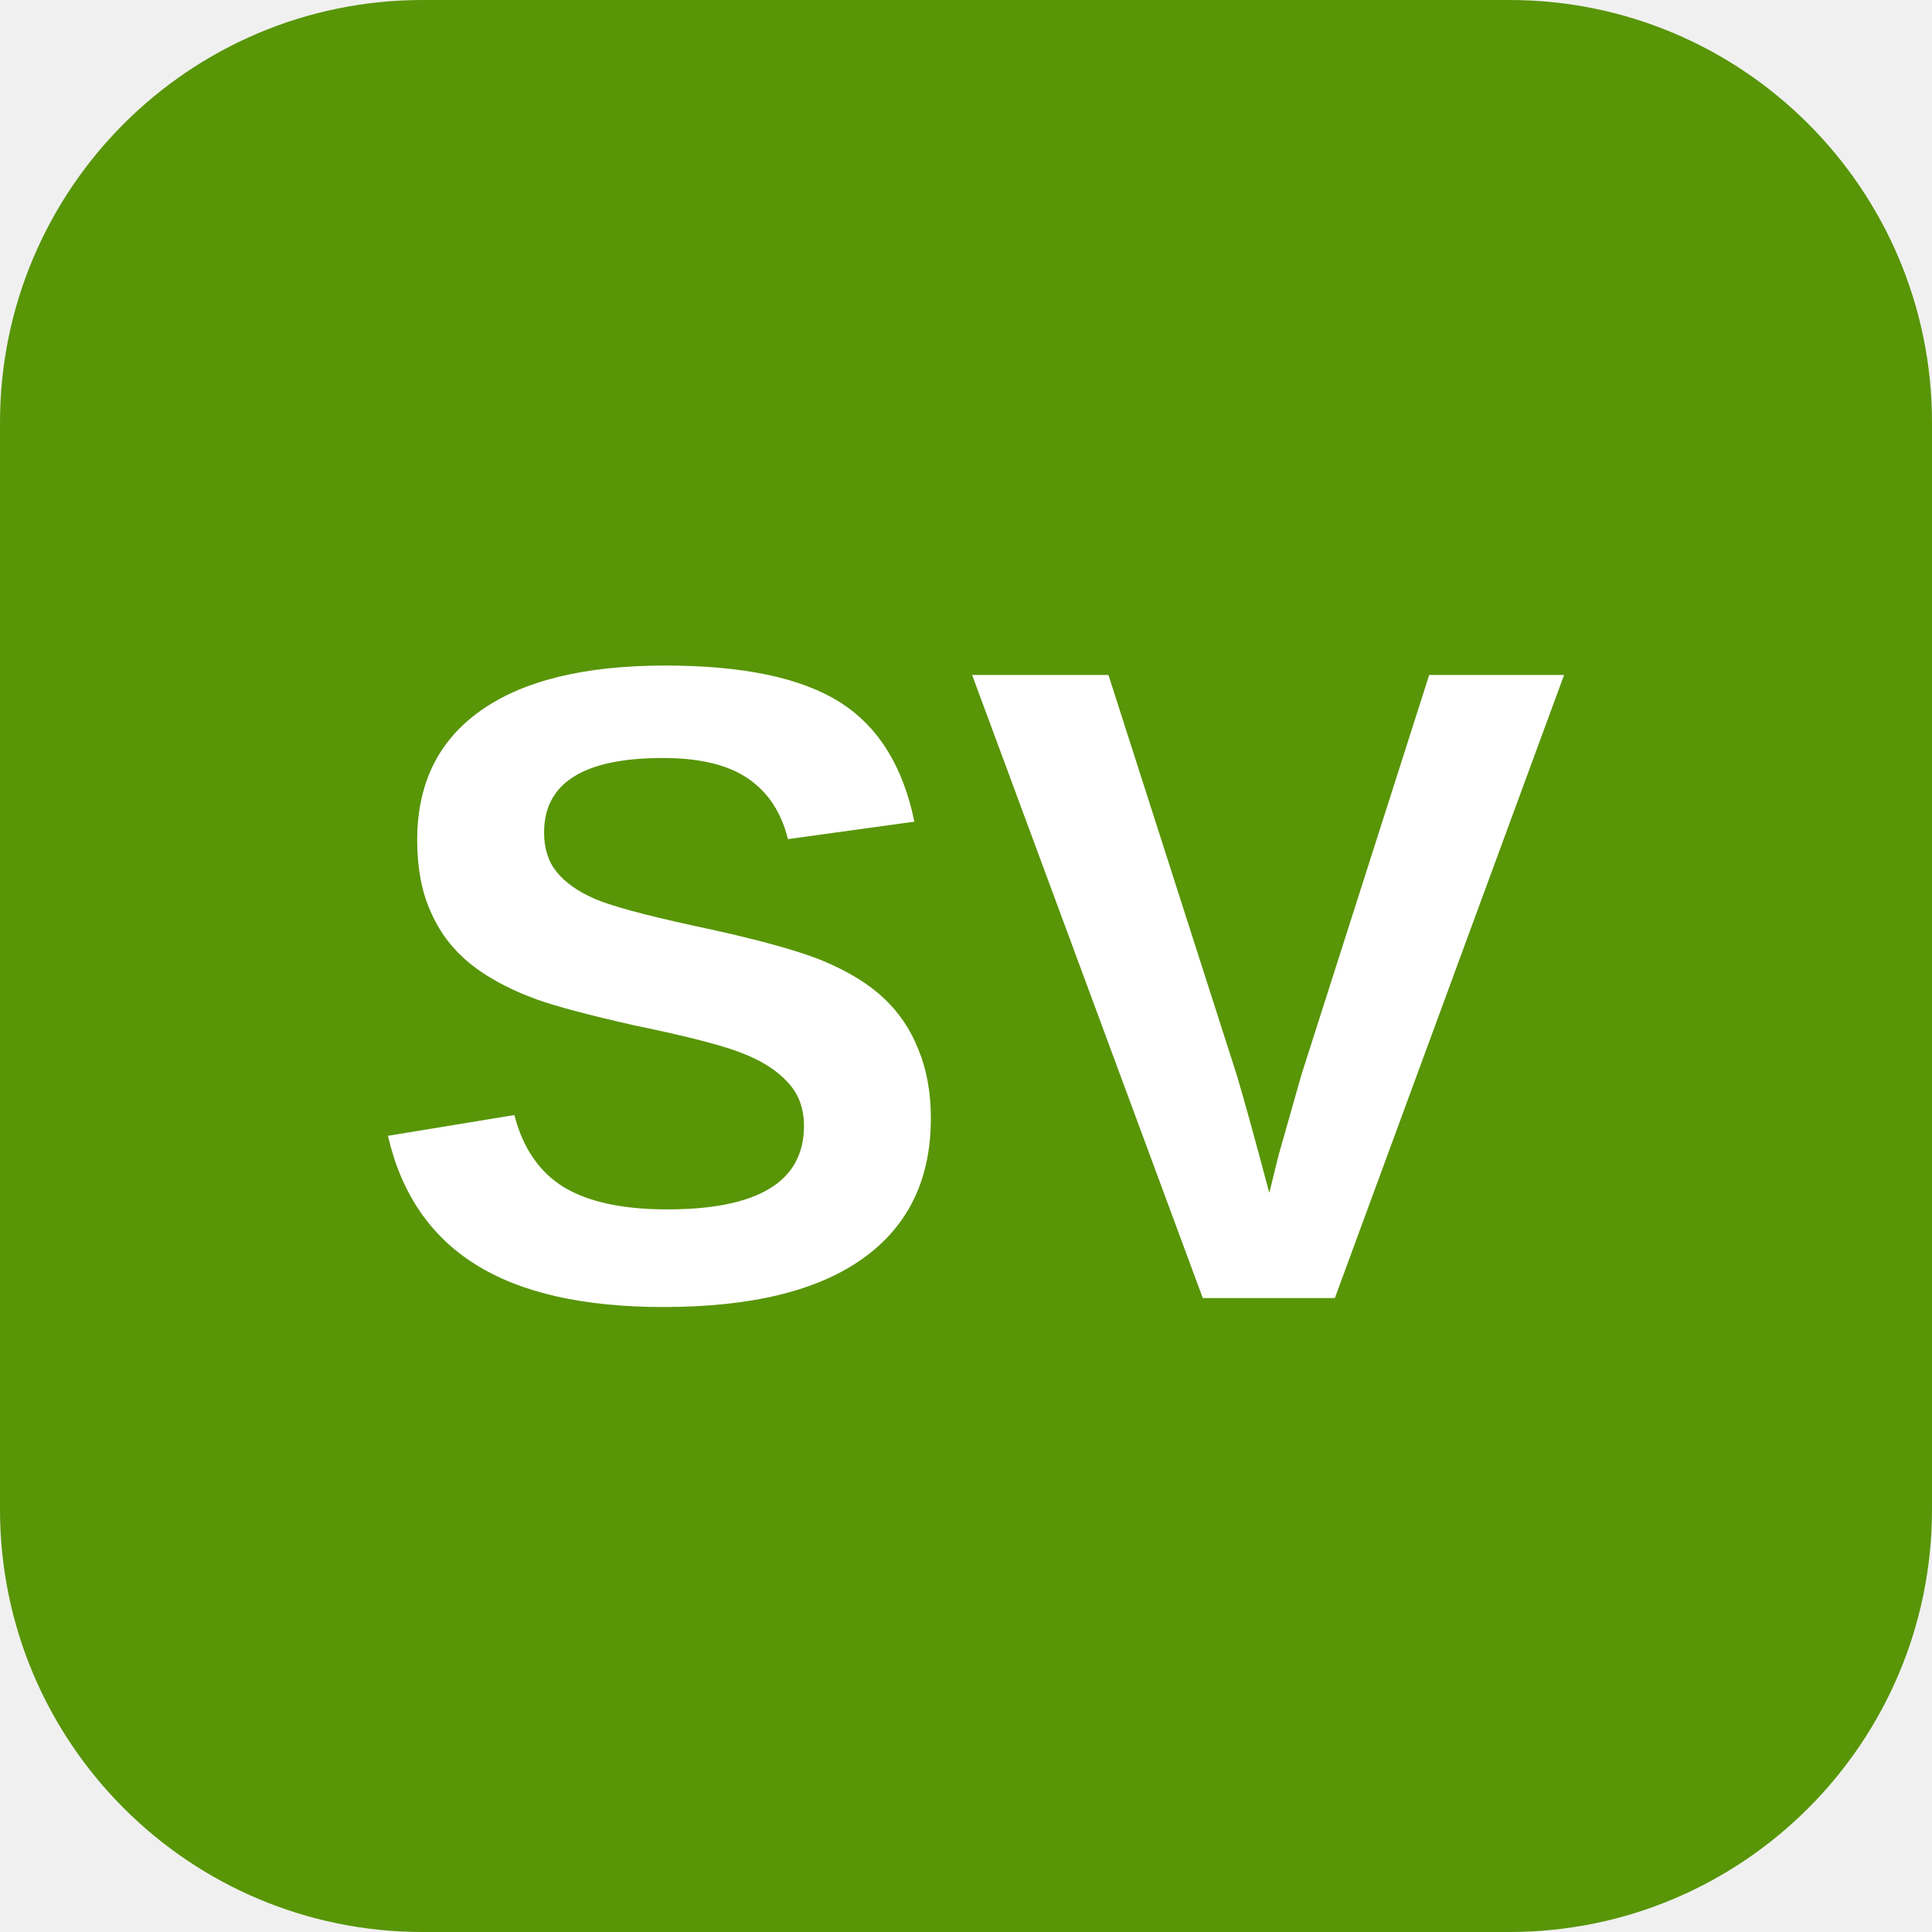
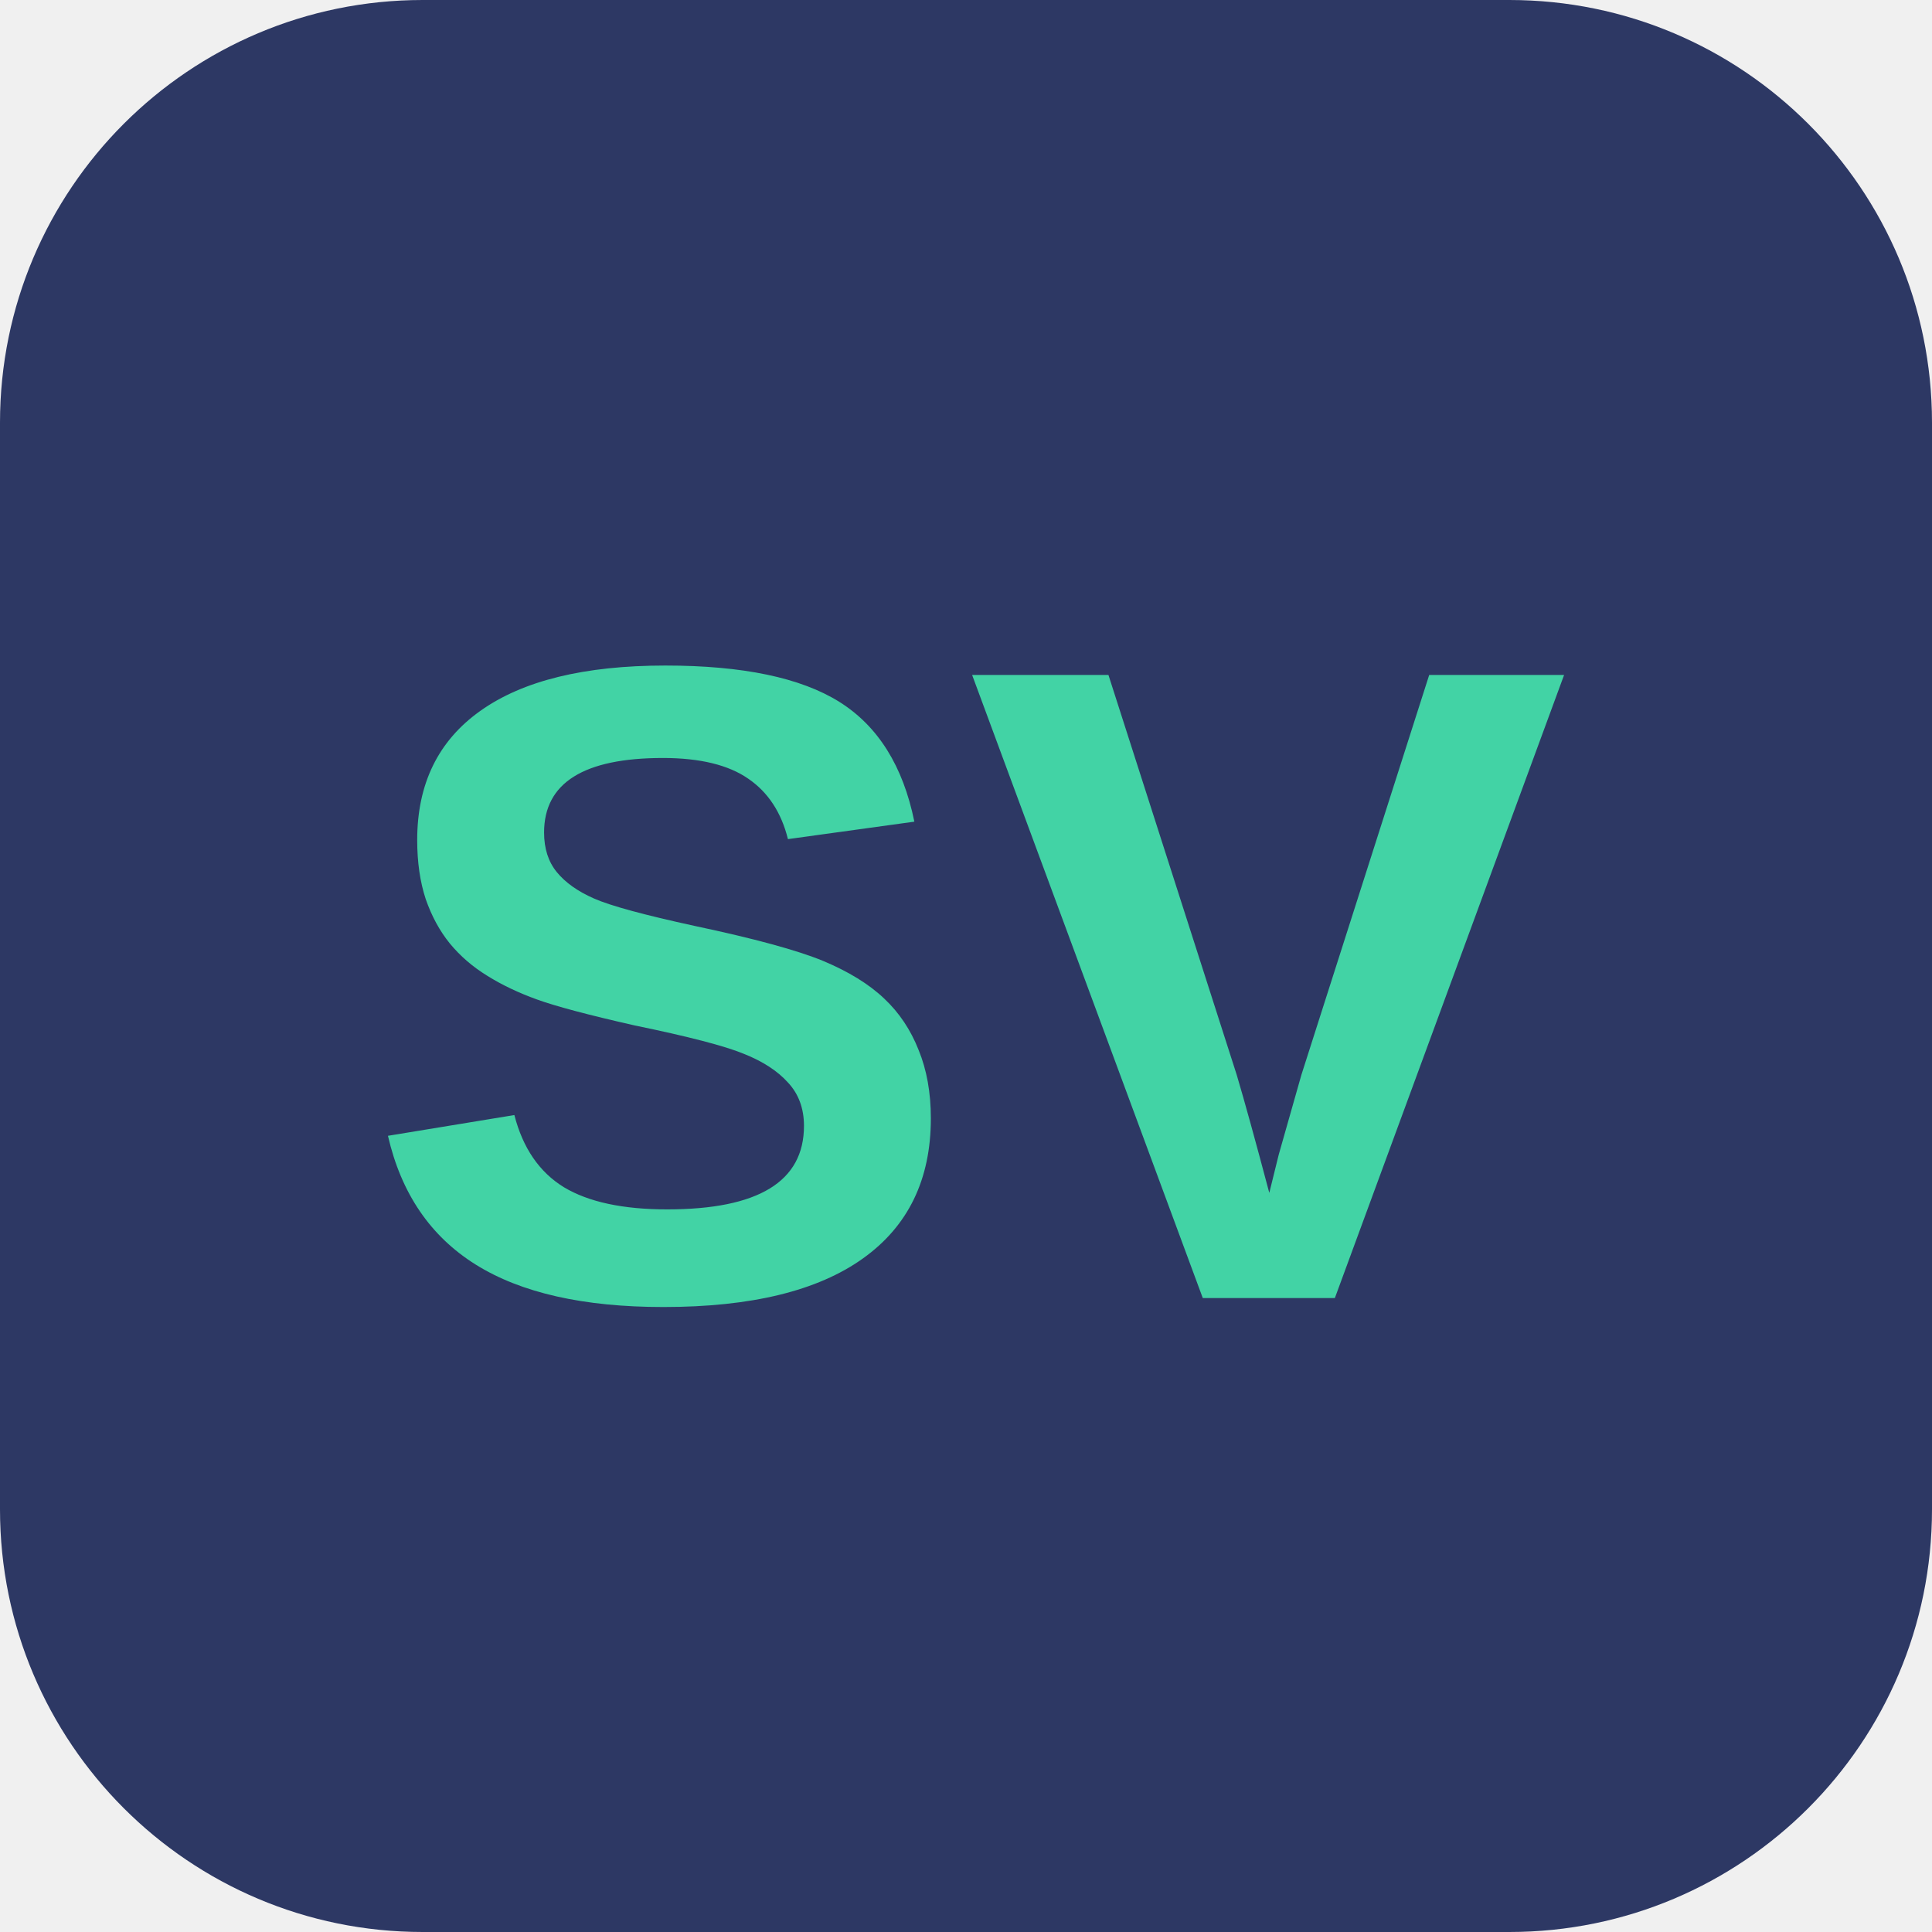
<svg xmlns="http://www.w3.org/2000/svg" viewBox="0 0 64 64">
-   <rect width="64" height="64" rx="14" fill="#589507" />
-   <text x="32" y="43" text-anchor="middle" font-family="Arial, Helvetica, sans-serif" font-size="30" font-weight="800" fill="#ffffff">SV</text>
+   <rect width="64" height="64" rx="14" fill="#2D3864" />
+   <text x="32" y="43" text-anchor="middle" font-family="Arial, Helvetica, sans-serif" font-size="30" font-weight="800" fill="#42D3A5">SV</text>
</svg>
